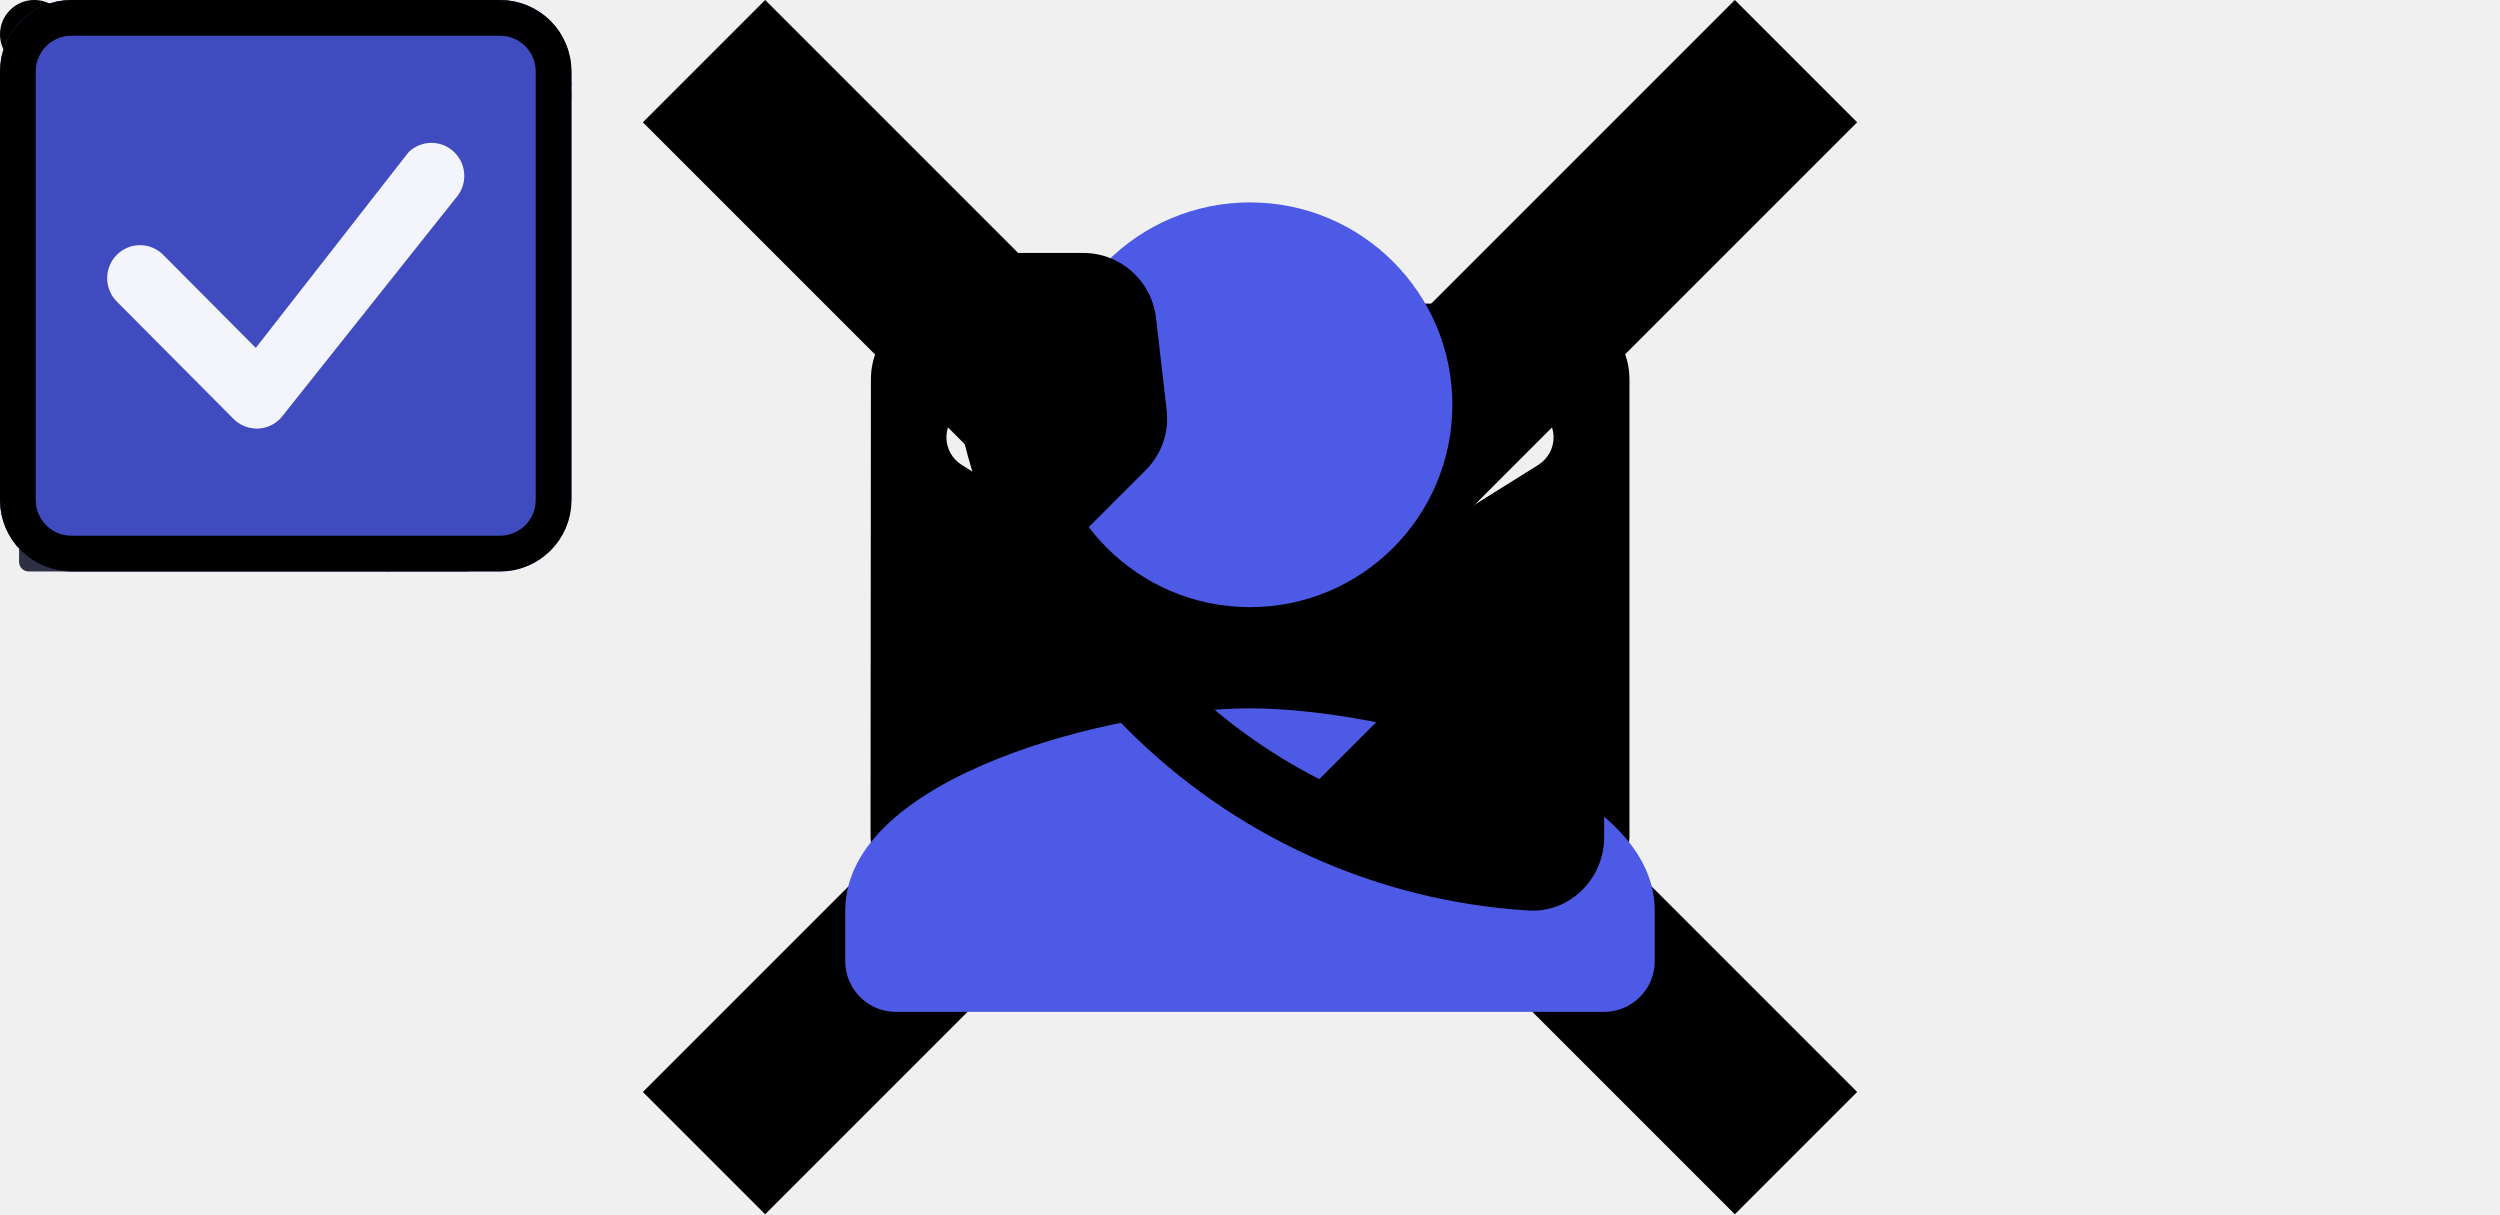
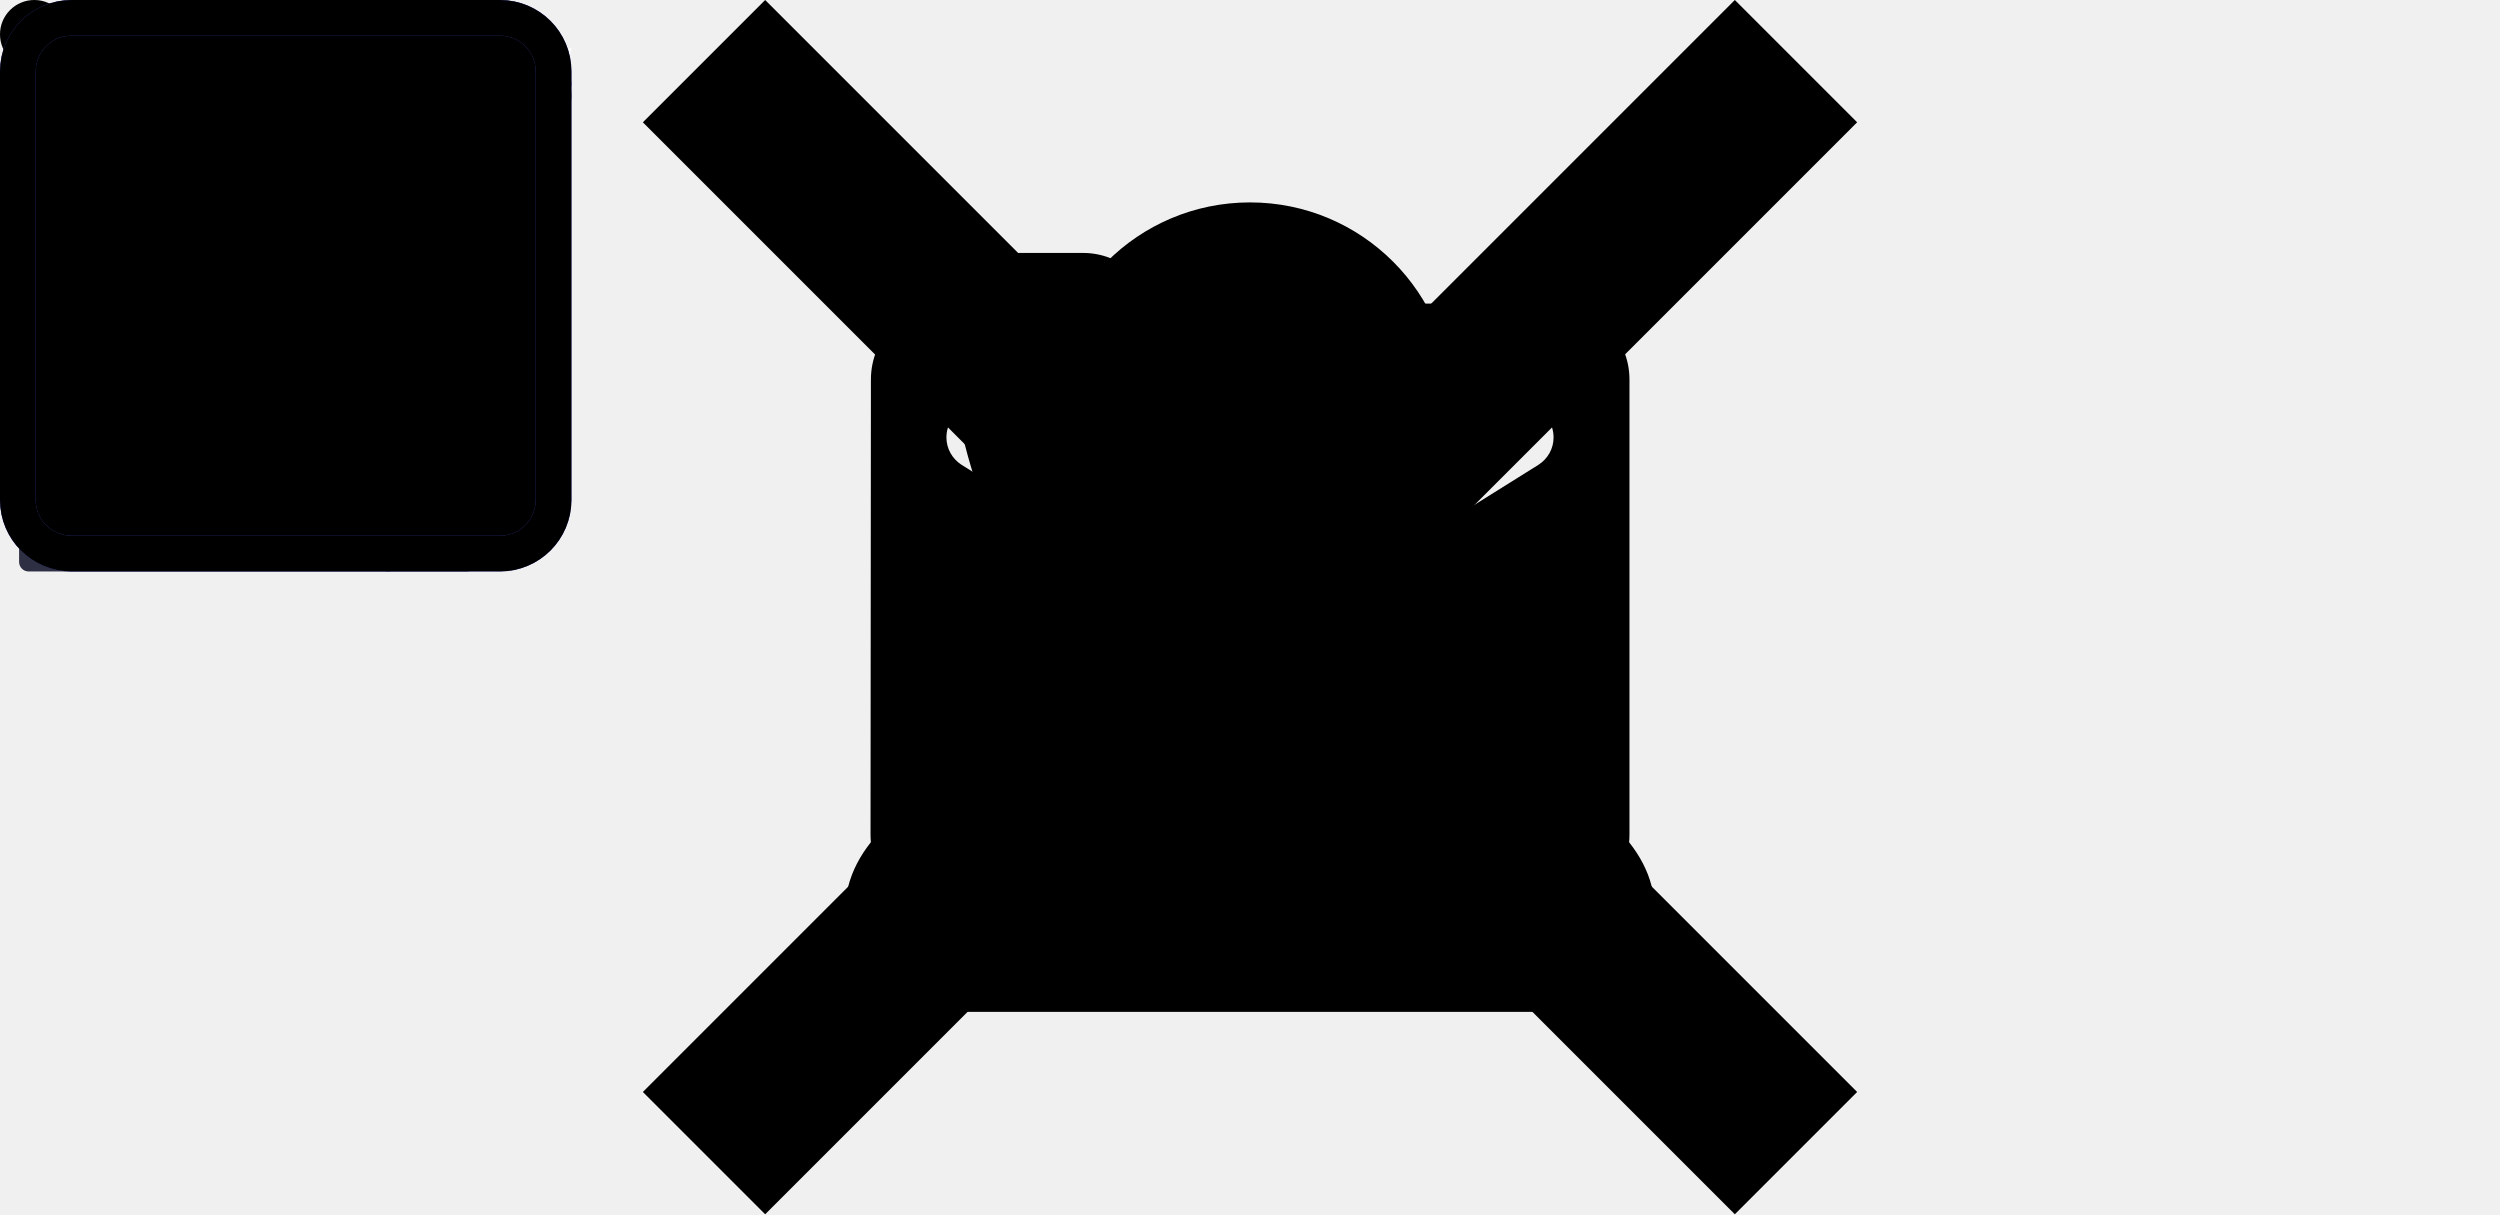
<svg xmlns="http://www.w3.org/2000/svg" version="1.1" width="140" height="68" viewBox="0 0 140 68">
  <svg id="icon-twitter" width="16" height="16" viewBox="0 0 32 32" x="0" y="0">
    <path d="M32 6.078c-1.19 0.522-2.458 0.868-3.78 1.036 1.36-0.812 2.398-2.088 2.886-3.626-1.268 0.756-2.668 1.29-4.16 1.588-1.204-1.282-2.92-2.076-4.792-2.076-3.632 0-6.556 2.948-6.556 6.562 0 0.52 0.044 1.020 0.152 1.496-5.454-0.266-10.28-2.88-13.522-6.862-0.566 0.982-0.898 2.106-0.898 3.316 0 2.272 1.17 4.286 2.914 5.452-1.054-0.020-2.088-0.326-2.964-0.808 0 0.020 0 0.046 0 0.072 0 3.188 2.274 5.836 5.256 6.446-0.534 0.146-1.116 0.216-1.72 0.216-0.42 0-0.844-0.024-1.242-0.112 0.85 2.598 3.262 4.508 6.13 4.57-2.232 1.746-5.066 2.798-8.134 2.798-0.538 0-1.054-0.024-1.57-0.090 2.906 1.874 6.35 2.944 10.064 2.944 12.072 0 18.672-10 18.672-18.668 0-0.29-0.010-0.57-0.024-0.848 1.302-0.924 2.396-2.078 3.288-3.406z" />
  </svg>
  <svg id="icon-facebook" width="16" height="16" viewBox="0 0 32 32" x="0" y="0">
    <path d="M21.329 5.313h2.921v-5.088c-0.504-0.069-2.237-0.225-4.256-0.225-4.212 0-7.097 2.649-7.097 7.519v4.481h-4.648v5.688h4.648v14.312h5.699v-14.311h4.46l0.708-5.688h-5.169v-3.919c0.001-1.644 0.444-2.769 2.735-2.769z" />
  </svg>
  <svg id="icon-instagram" width="16" height="16" viewBox="0 0 32 32" x="0" y="0">
    <path d="M31.969 9.408c-0.075-1.7-0.35-2.869-0.744-3.882-0.406-1.075-1.031-2.038-1.85-2.838-0.8-0.813-1.769-1.444-2.832-1.844-1.019-0.394-2.182-0.669-3.882-0.744-1.713-0.081-2.257-0.1-6.601-0.1s-4.888 0.019-6.595 0.094c-1.7 0.075-2.869 0.35-3.882 0.744-1.075 0.406-2.038 1.031-2.838 1.85-0.813 0.8-1.444 1.769-1.844 2.832-0.394 1.019-0.669 2.182-0.744 3.882-0.081 1.713-0.1 2.257-0.1 6.601s0.019 4.888 0.094 6.595c0.075 1.7 0.35 2.869 0.744 3.882 0.406 1.075 1.038 2.038 1.85 2.838 0.8 0.813 1.769 1.444 2.832 1.844 1.019 0.394 2.182 0.669 3.882 0.744 1.706 0.075 2.25 0.094 6.595 0.094s4.888-0.019 6.595-0.094c1.7-0.075 2.869-0.35 3.882-0.744 2.151-0.831 3.851-2.532 4.682-4.682 0.394-1.019 0.669-2.182 0.744-3.882 0.075-1.707 0.094-2.25 0.094-6.595s-0.006-4.888-0.081-6.595zM29.087 22.473c-0.069 1.563-0.331 2.407-0.55 2.969-0.538 1.394-1.644 2.5-3.038 3.038-0.563 0.219-1.413 0.481-2.969 0.55-1.688 0.075-2.194 0.094-6.464 0.094s-4.782-0.019-6.464-0.094c-1.563-0.069-2.407-0.331-2.969-0.55-0.694-0.256-1.325-0.663-1.838-1.194-0.531-0.519-0.938-1.144-1.194-1.838-0.219-0.563-0.481-1.413-0.55-2.969-0.075-1.688-0.094-2.194-0.094-6.464s0.019-4.782 0.094-6.464c0.069-1.563 0.331-2.407 0.55-2.969 0.256-0.694 0.663-1.325 1.2-1.838 0.519-0.531 1.144-0.938 1.838-1.194 0.563-0.219 1.413-0.481 2.969-0.55 1.688-0.075 2.194-0.094 6.464-0.094 4.276 0 4.782 0.019 6.464 0.094 1.563 0.069 2.407 0.331 2.969 0.55 0.694 0.256 1.325 0.662 1.838 1.194 0.531 0.519 0.938 1.144 1.194 1.838 0.219 0.563 0.481 1.413 0.55 2.969 0.075 1.688 0.094 2.194 0.094 6.464s-0.019 4.77-0.094 6.458z" />
    <path d="M16.059 7.783c-4.538 0-8.22 3.682-8.22 8.22s3.682 8.22 8.22 8.22c4.538 0 8.22-3.682 8.22-8.22s-3.682-8.22-8.22-8.22zM16.059 21.335c-2.944 0-5.332-2.388-5.332-5.332s2.388-5.332 5.332-5.332c2.944 0 5.332 2.388 5.332 5.332s-2.388 5.332-5.332 5.332z" />
    <path d="M26.524 7.458c0 1.060-0.859 1.919-1.919 1.919s-1.919-0.859-1.919-1.919c0-1.060 0.859-1.919 1.919-1.919s1.919 0.859 1.919 1.919z" />
  </svg>
  <svg id="icon-linkedin" width="16" height="16" viewBox="0 0 32 32" x="0" y="0">
    <path d="M31.992 32v-0.001h0.008v-11.736c0-5.741-1.236-10.164-7.948-10.164-3.227 0-5.392 1.771-6.276 3.449h-0.093v-2.913h-6.364v21.364h6.627v-10.579c0-2.785 0.528-5.479 3.977-5.479 3.399 0 3.449 3.179 3.449 5.657v10.401h6.62z" />
    <path d="M0.528 10.636h6.635v21.364h-6.635v-21.364z" />
    <path d="M3.843-0c-2.121 0-3.843 1.721-3.843 3.843s1.721 3.879 3.843 3.879c2.121 0 3.843-1.757 3.843-3.879-0.001-2.121-1.723-3.843-3.843-3.843v0z" />
  </svg>
  <svg id="icon-antenna" width="32" height="32" viewBox="0 0 32 32" x="0" y="0">
    <path fill="#2e2f42" d="M30.773 22.098l-8.443-8.505 0.937-4.615c0.242 0.094 0.499 0.144 0.758 0.146h0.006c1.192 0.014 2.17-0.941 2.184-2.133s-0.941-2.17-2.133-2.184c-1.192-0.014-2.17 0.941-2.184 2.133-0.003 0.255 0.039 0.509 0.125 0.749l-4.96 0.605-8.091-8.133c-0.099-0.101-0.235-0.159-0.377-0.16-0.14 0.001-0.274 0.056-0.373 0.155l-1.513 1.504c-0.208 0.208-0.208 0.546 0 0.754l0.814 0.826c-3.153 5.798-2.129 12.978 2.519 17.663 0.043 0.041 0.092 0.074 0.146 0.098-0.034 0.18-0.051 0.364-0.052 0.547v6.187h-6.4c-1.472 0.002-2.665 1.195-2.667 2.667v1.067c0 0.295 0.239 0.533 0.533 0.533h24.533c0.295 0 0.533-0.239 0.533-0.533v-1.067c-0.002-1.472-1.195-2.665-2.667-2.667h-6.4v-2.742c1.003 0.21 2.024 0.317 3.049 0.32 2.458-0.003 4.877-0.615 7.040-1.783l0.818 0.823c0.099 0.101 0.235 0.159 0.377 0.16 0.14-0.001 0.274-0.056 0.373-0.155l1.513-1.504c0.208-0.208 0.208-0.546 0-0.754zM23.28 6.233c0.418-0.415 1.093-0.414 1.509 0.004s0.414 1.093-0.004 1.508c-0.2 0.199-0.47 0.31-0.752 0.31h-0.003c-0.589-0.003-1.064-0.483-1.061-1.072 0.002-0.282 0.115-0.552 0.314-0.751h-0.002zM22.024 9.738l-0.598 2.946-1.175-1.182 1.774-1.763zM21.419 8.836l-1.92 1.909-1.485-1.493 3.405-0.415zM24.004 28.8c0.884 0 1.6 0.716 1.6 1.6v0.533h-23.467v-0.533c0-0.884 0.716-1.6 1.6-1.6h20.267zM16.537 26.667v1.067h-5.333v-1.067h5.333zM11.204 25.6v-4.053c0-1.294 1.196-2.347 2.667-2.347s2.667 1.053 2.667 2.347v4.053h-5.333zM17.604 23.904v-2.357c0-1.882-1.675-3.413-3.733-3.413-1.331-0.020-2.576 0.657-3.281 1.786-4.058-4.274-4.971-10.645-2.279-15.887l18.602 18.708c-2.872 1.461-6.165 1.873-9.309 1.163zM28.893 23.22l-21.057-21.181 0.755-0.752 7.935 7.98c0.004 0 0.006 0.007 0.010 0.010l13.115 13.191-0.757 0.752z" />
    <path fill="#4d5ae5" d="M13.876 20.267h-0.005c-0.884-0.001-1.601 0.714-1.602 1.598s0.714 1.601 1.598 1.602h0.005c0.884 0.001 1.601-0.714 1.602-1.598s-0.714-1.601-1.598-1.602zM14.249 22.245c-0.1 0.1-0.236 0.156-0.378 0.155-0.295-0.002-0.532-0.242-0.531-0.536 0.001-0.141 0.057-0.276 0.157-0.375s0.233-0.154 0.373-0.155c0.295 0.002 0.532 0.242 0.531 0.536-0.001 0.141-0.057 0.276-0.157 0.375h0.005z" />
  </svg>
  <svg id="icon-diagram" width="32" height="32" viewBox="0 0 32 32" x="0" y="0">
    <path fill="#4d5ae5" d="M14.925 14.965h1.066v4.798h-1.066v-4.797z" />
    <path fill="#4d5ae5" d="M19.19 17.097h1.066v2.665h-1.066v-2.665z" />
    <path fill="#4d5ae5" d="M10.661 18.696h1.066v1.066h-1.066v-1.066z" />
    <path fill="#4d5ae5" d="M7.463 18.163h1.066v1.599h-1.066v-1.599z" />
    <path fill="#2e2f42" d="M1.599 28.291h25.587c0.883 0 1.599-0.716 1.599-1.599v-2.132c0-0.883-0.716-1.599-1.599-1.599h-0.533v-13.293l3.028-2.868c0.703 0.346 1.553 0.136 2.013-0.499s0.396-1.508-0.152-2.068-1.42-0.644-2.065-0.198c-0.644 0.446-0.873 1.292-0.542 2.002l-2.281 2.163v-1.23c0-0.883-0.716-1.599-1.599-1.599h-21.322c-0.883 0-1.599 0.716-1.599 1.599v15.992h-0.533c-0.883 0-1.599 0.716-1.599 1.599v2.132c0 0.883 0.716 1.599 1.599 1.599zM30.384 4.837c0.294 0 0.533 0.239 0.533 0.533s-0.239 0.533-0.533 0.533c-0.294 0-0.533-0.239-0.533-0.533s0.239-0.533 0.533-0.533zM3.198 6.969c0-0.294 0.239-0.533 0.533-0.533h21.322c0.294 0 0.533 0.239 0.533 0.533v2.239l-1.066 1.013v-2.186c0-0.294-0.239-0.533-0.533-0.533h-19.19c-0.294 0-0.533 0.239-0.533 0.533v13.326c0 0.294 0.239 0.533 0.533 0.533h19.19c0.294 0 0.533-0.239 0.533-0.533v-9.674l1.066-1.010v12.284h-22.388v-15.992zM7.996 13.899c-0.721-0.002-1.354 0.478-1.546 1.174s0.105 1.433 0.725 1.801c0.62 0.368 1.41 0.276 1.928-0.226l1.853 0.93c0.215 0.108 0.476 0.057 0.636-0.123l3.939-4.431 3.872 2.901c0.208 0.156 0.498 0.139 0.686-0.039l3.365-3.188v8.131h-18.124v-12.26h18.124v2.66l-3.771 3.572-3.904-2.927c-0.222-0.166-0.534-0.135-0.718 0.072l-3.993 4.493-1.493-0.746c0.011-0.064 0.018-0.129 0.020-0.193 0-0.883-0.716-1.599-1.599-1.599zM8.529 15.498c0 0.294-0.239 0.533-0.533 0.533s-0.533-0.239-0.533-0.533c0-0.294 0.239-0.533 0.533-0.533s0.533 0.239 0.533 0.533zM11.727 24.027h5.331v0.533c0 0.294-0.239 0.533-0.533 0.533h-4.264c-0.294 0-0.533-0.239-0.533-0.533v-0.533zM1.066 24.56c0-0.294 0.239-0.533 0.533-0.533h9.062v0.533c0 0.883 0.716 1.599 1.599 1.599h4.264c0.883 0 1.599-0.716 1.599-1.599v-0.533h9.062c0.294 0 0.533 0.239 0.533 0.533v2.132c0 0.294-0.239 0.533-0.533 0.533h-25.587c-0.294 0-0.533-0.239-0.533-0.533v-2.132z" />
  </svg>
  <svg id="icon-clock" width="32" height="32" viewBox="0 0 32 32" x="0" y="0">
    <path fill="#2e2f42" d="M31.297 15.301c-0.002-8.452-6.855-15.303-15.308-15.301s-15.303 6.855-15.301 15.308c0.001 6.658 4.307 12.551 10.649 14.576 0.061 0.019 0.124 0.029 0.187 0.029 0.121-0 0.239-0.032 0.342-0.094 0.135-0.080 0.236-0.207 0.283-0.356l3.865-12.25c1.057-0.005 1.909-0.866 1.903-1.923s-0.866-1.909-1.923-1.903c-0.284 0.001-0.565 0.067-0.82 0.191l-5.106-5.107c-0.253-0.245-0.657-0.238-0.902 0.016-0.239 0.247-0.239 0.639 0 0.886l5.103 5.109c-0.392 0.799-0.168 1.764 0.536 2.309l-3.683 11.673c-7.278-2.681-11.004-10.754-8.323-18.032s10.754-11.004 18.032-8.323c7.278 2.681 11.004 10.754 8.323 18.032-1.31 3.556-4.001 6.431-7.462 7.973l-0.398-1.874c-0.073-0.345-0.411-0.565-0.756-0.492-0.109 0.023-0.209 0.074-0.293 0.148l-3.837 3.426c-0.263 0.234-0.287 0.637-0.052 0.9 0.076 0.085 0.174 0.149 0.283 0.184l4.899 1.564c0.335 0.108 0.694-0.077 0.802-0.412 0.034-0.106 0.040-0.219 0.017-0.328l-0.391-1.839c5.664-2.388 9.342-7.942 9.329-14.089zM15.992 14.664c0.352 0 0.638 0.286 0.638 0.638s-0.286 0.638-0.638 0.638c-0.352 0-0.638-0.285-0.638-0.638s0.285-0.638 0.638-0.638zM18.093 29.528l2.184-1.948 0.603 2.84-2.787-0.892z" />
    <path fill="#4d5ae5" d="M15.354 3.185v1.275c0 0.352 0.285 0.638 0.638 0.638s0.638-0.285 0.638-0.638v-1.275c0-0.352-0.286-0.638-0.638-0.638s-0.638 0.286-0.638 0.638z" />
    <path fill="#4d5ae5" d="M3.876 14.664c-0.352 0-0.638 0.286-0.638 0.638s0.285 0.638 0.638 0.638h1.275c0.352 0 0.638-0.285 0.638-0.638s-0.285-0.638-0.638-0.638h-1.275z" />
    <path fill="#4d5ae5" d="M28.108 15.939c0.352 0 0.638-0.285 0.638-0.638s-0.285-0.638-0.638-0.638h-1.275c-0.352 0-0.638 0.286-0.638 0.638s0.286 0.638 0.638 0.638h1.275z" />
  </svg>
  <svg id="icon-astronaut" width="32" height="32" viewBox="0 0 32 32" x="0" y="0">
    <path fill="#4d5ae5" d="M31.974 4.524c-0.063-0.193-0.229-0.333-0.43-0.363l-1.91-0.278-0.855-1.731c-0.179-0.365-0.777-0.365-0.956 0l-0.855 1.731-1.91 0.278c-0.201 0.029-0.367 0.17-0.431 0.363-0.062 0.193-0.011 0.405 0.135 0.547l1.383 1.348-0.326 1.903c-0.034 0.2 0.048 0.402 0.212 0.522 0.166 0.121 0.382 0.135 0.562 0.040l1.709-0.899 1.709 0.899c0.078 0.041 0.164 0.061 0.249 0.061 0.11 0 0.221-0.034 0.314-0.102 0.164-0.119 0.246-0.322 0.212-0.522l-0.326-1.903 1.383-1.348c0.145-0.142 0.197-0.354 0.135-0.547zM29.511 5.851c-0.125 0.122-0.183 0.299-0.153 0.472l0.191 1.114-1-0.526c-0.078-0.041-0.163-0.061-0.249-0.061s-0.17 0.020-0.249 0.061l-1.001 0.526 0.191-1.114c0.030-0.173-0.028-0.349-0.153-0.472l-0.81-0.789 1.119-0.163c0.174-0.025 0.324-0.134 0.402-0.292l0.5-1.013 0.5 1.013c0.078 0.157 0.228 0.267 0.402 0.292l1.119 0.163-0.809 0.789z" />
    <path fill="#4d5ae5" d="M26.133 20.522h-1.067v1.067h1.067v-1.067z" />
    <path fill="#4d5ae5" d="M26.133 22.656h-1.067v1.067h1.067v-1.067z" />
    <path fill="#4d5ae5" d="M27.2 21.589h-1.067v1.067h1.067v-1.067z" />
    <path fill="#4d5ae5" d="M25.067 21.589h-1.067v1.067h1.067v-1.067z" />
    <path fill="#4d5ae5" d="M22.4 26.389h-1.067v1.067h1.067v-1.067z" />
    <path fill="#4d5ae5" d="M22.4 28.522h-1.067v1.067h1.067v-1.067z" />
    <path fill="#4d5ae5" d="M23.467 27.456h-1.067v1.067h1.067v-1.067z" />
    <path fill="#4d5ae5" d="M21.333 27.456h-1.067v1.067h1.067v-1.067z" />
    <path fill="#4d5ae5" d="M16 24.256h-1.067v1.067h1.067v-1.067z" />
    <path fill="#4d5ae5" d="M16 26.389h-1.067v1.067h1.067v-1.067z" />
    <path fill="#4d5ae5" d="M17.067 25.322h-1.067v1.067h1.067v-1.067z" />
    <path fill="#4d5ae5" d="M14.933 25.322h-1.067v1.067h1.067v-1.067z" />
    <path fill="#4d5ae5" d="M5.867 6.122h-1.067v1.067h1.067v-1.067z" />
    <path fill="#4d5ae5" d="M5.867 8.255h-1.067v1.067h1.067v-1.067z" />
    <path fill="#4d5ae5" d="M6.933 7.189h-1.067v1.067h1.067v-1.067z" />
    <path fill="#4d5ae5" d="M4.8 7.189h-1.067v1.067h1.067v-1.067z" />
    <path fill="#2e2f42" d="M24.715 14.159c-0.287-0.388-0.709-0.637-1.188-0.705-0.481-0.068-0.956 0.058-1.34 0.352l-1.252 0.96-1.898 1.417-1.358-0.541c2.421-1.086 4.114-3.508 4.114-6.32 0-3.823-3.123-6.933-6.961-6.933s-6.961 3.11-6.961 6.933c0 1.386 0.414 2.674 1.12 3.758l-2.764-0.024c-0.002 0-0.003 0-0.005 0-0.009 0-0.015 0.004-0.023 0.005-0.053 0.002-0.105 0.013-0.155 0.031-0.013 0.005-0.026 0.008-0.038 0.013-0.006 0.003-0.013 0.003-0.019 0.006l-3.233 1.596c-0.001 0-0.001 0-0.001 0.001l-1.893 0.911c-0.021 0.009-0.042 0.021-0.063 0.035-0.755 0.502-1.012 1.489-0.598 2.295 0.22 0.429 0.595 0.745 1.056 0.889 0.178 0.055 0.359 0.083 0.539 0.083 0.29 0 0.577-0.071 0.839-0.211l1.388-0.738 2.264-1.169 1.357-0.008-5.442 5.416c-0.001 0.001-0.001 0.001-0.002 0.001l-1.339 1.333c-0.316 0.315-0.49 0.732-0.49 1.178s0.174 0.863 0.49 1.179c0.325 0.323 0.752 0.485 1.179 0.485s0.854-0.162 1.18-0.485l1.314-1.309 1.741-1.3 0.901 0.897-1.762 1.754c-0 0.001-0.001 0.001-0.002 0.001l-1.339 1.333c-0.316 0.315-0.49 0.732-0.49 1.178s0.174 0.863 0.49 1.179c0.325 0.323 0.753 0.485 1.18 0.485s0.855-0.162 1.18-0.485l3.482-3.467c0.001-0.001 0.001-0.001 0.001-0.002l1.010-1-0.004-0.004c0.006-0.006 0.015-0.009 0.022-0.015l5.166-5.658 3.471 0.494c0.025 0.004 0.050 0.005 0.075 0.005 0.065 0 0.127-0.015 0.187-0.038 0.018-0.006 0.033-0.015 0.050-0.023 0.019-0.010 0.039-0.015 0.058-0.027l3.213-2.133c0.012-0.008 0.018-0.021 0.029-0.029 0.013-0.010 0.029-0.014 0.041-0.026l1.271-1.191c0.662-0.62 0.753-1.635 0.212-2.362zM2.13 17.77c-0.173 0.093-0.37 0.111-0.558 0.052-0.187-0.058-0.338-0.186-0.427-0.358-0.161-0.314-0.068-0.695 0.214-0.902l1.314-0.632 0.449 1.313-0.992 0.527zM5.628 15.942l-1.548 0.8-0.439-1.283 2.027-1.001-0.040 1.484zM20.727 9.322c0 0.918-0.219 1.785-0.599 2.559l-4.181-1.899c-0.044-0.573-0.341-1.075-0.788-1.388l1.464-4.86c2.378 0.756 4.105 2.974 4.105 5.588zM8.938 9.322c0-3.235 2.644-5.867 5.894-5.867 0.253 0 0.5 0.021 0.745 0.052l-1.432 4.754c-0.019-0.001-0.037-0.006-0.057-0.006-1.033 0-1.873 0.837-1.873 1.867s0.84 1.867 1.873 1.867c0.694 0 1.294-0.383 1.618-0.945l3.862 1.755c-1.075 1.446-2.795 2.39-4.737 2.39-3.25 0-5.894-2.632-5.894-5.867zM14.894 10.122c0 0.441-0.362 0.8-0.806 0.8s-0.806-0.359-0.806-0.8c0-0.441 0.362-0.8 0.806-0.8s0.806 0.359 0.806 0.8zM2.465 25.146c-0.236 0.234-0.619 0.234-0.854 0.001-0.114-0.114-0.176-0.263-0.176-0.423s0.062-0.309 0.176-0.421l0.962-0.958 0.851 0.848-0.959 0.955zM5.679 28.88c-0.236 0.234-0.619 0.235-0.855 0.001-0.114-0.114-0.176-0.263-0.176-0.423s0.062-0.309 0.176-0.421l0.963-0.959 0.852 0.848-0.96 0.955zM9.16 25.411c-0.001 0-0.001 0-0.002 0.001l-1.765 1.76-0.852-0.848 1.763-1.755c0 0 0 0 0-0s0.001-0.001 0.002-0.001c0.040-0.040 0.065-0.088 0.090-0.135 0.007-0.014 0.020-0.026 0.026-0.040 0.017-0.041 0.019-0.085 0.026-0.129 0.003-0.025 0.014-0.047 0.014-0.073 0-0.036-0.013-0.070-0.020-0.106-0.006-0.032-0.006-0.065-0.019-0.095-0.020-0.050-0.055-0.094-0.091-0.138-0.010-0.012-0.014-0.027-0.025-0.038 0 0 0 0-0.001 0s-0.001-0.002-0.001-0.002l-1.607-1.6c-0.017-0.017-0.039-0.024-0.058-0.038-0.028-0.022-0.055-0.042-0.087-0.058-0.030-0.015-0.061-0.024-0.093-0.033-0.034-0.010-0.067-0.017-0.103-0.020-0.033-0.002-0.063 0.001-0.095 0.005-0.036 0.004-0.069 0.009-0.104 0.020-0.034 0.011-0.063 0.027-0.094 0.045-0.020 0.011-0.042 0.015-0.061 0.029l-1.773 1.324-0.901-0.897 2.399-2.386 4.361 4.289-0.928 0.919zM15.979 18.394c-0.015-0.002-0.030 0.004-0.045 0.003-0.039-0.002-0.076 0.001-0.115 0.007-0.030 0.005-0.059 0.011-0.088 0.021-0.034 0.012-0.065 0.028-0.097 0.047-0.030 0.018-0.057 0.037-0.083 0.061-0.013 0.011-0.028 0.017-0.040 0.029l-4.698 5.146-4.328-4.257 2.833-2.818c0.209-0.208 0.21-0.546 0.002-0.755-0.105-0.105-0.243-0.157-0.381-0.156v-0.001l-2.219 0.013 0.028-1.607 3.104 0.027c1.265 1.294 3.029 2.101 4.981 2.101 0.437 0 0.864-0.045 1.279-0.123 0.040 0.032 0.079 0.065 0.13 0.085l2.41 0.96 0.152 0.758 0.178 0.885-3.003-0.427zM20.020 18.572l-0.313-1.558 1.446-1.080 0.947 1.257-2.080 1.381zM23.774 15.741l-0.838 0.785-0.931-1.236 0.831-0.637c0.155-0.119 0.351-0.168 0.543-0.143 0.193 0.027 0.364 0.128 0.48 0.284 0.217 0.292 0.18 0.699-0.085 0.947z" />
    <path fill="#2e2f42" d="M13.602 18.544l-2.143-2.133c-0.207-0.207-0.545-0.207-0.753 0l-2.142 2.133c-0.1 0.101-0.157 0.236-0.157 0.378s0.056 0.278 0.157 0.378l2.142 2.133c0.104 0.103 0.241 0.155 0.377 0.155s0.273-0.052 0.376-0.155l2.143-2.133c0.1-0.1 0.157-0.236 0.157-0.378s-0.057-0.278-0.157-0.378zM11.083 20.303l-1.387-1.381 1.387-1.381 1.387 1.381-1.387 1.381z" />
    <path fill="#2e2f42" d="M17.164 5.071l-0.258 1.036c0.071 0.018 1.738 0.452 1.738 2.149h1.067c-0-2.017-1.666-2.965-2.547-3.185z" />
    <path fill="#2e2f42" d="M19.711 9.322h-1.067v1.067h1.067v-1.067z" />
  </svg>
  <svg id="icon-close-black" viewBox="0 0 32 32" x="0" y="0">
    <path d="M32 3.223 28.777 0 16 12.777 3.223 0 0 3.223 12.777 16 0 28.777 3.223 32 16 19.223 28.777 32 32 28.777 19.223 16 32 3.223z" />
  </svg>
  <svg id="icon-email-black" viewBox="0 0 24 32" x="0" y="0">
    <path d="M20 8H4c-1.1 0-1.99.9-1.99 2L2 22c0 1.1.9 2 2 2h16c1.1 0 2-.9 2-2V10c0-1.1-.9-2-2-2zm-.4 4.25-7.07 4.42c-.32.2-.74.2-1.06 0L4.4 12.25c-.25-.16-.4-.43-.4-.72 0-.67.73-1.07 1.3-.72L12 15l6.7-4.19c.57-.35 1.3.05 1.3.72 0 .29-.15.56-.4.72z" />
  </svg>
  <svg id="icon-person-black" viewBox="0 0 32 32" x="0" y="0">
-     <path fill="#4d5ae5" d="M16 16c2.947 0 5.333-2.387 5.333-5.333S18.946 5.334 16 5.334c-2.947 0-5.333 2.387-5.333 5.333S13.054 16 16 16zm0 2.667c-3.56 0-10.667 1.787-10.667 5.333v1.333c0 .733.6 1.333 1.333 1.333h18.667c.733 0 1.333-.6 1.333-1.333V24c0-3.547-7.107-5.333-10.667-5.333z" />
+     <path d="M16 16c2.947 0 5.333-2.387 5.333-5.333S18.946 5.334 16 5.334c-2.947 0-5.333 2.387-5.333 5.333S13.054 16 16 16zm0 2.667c-3.56 0-10.667 1.787-10.667 5.333v1.333c0 .733.6 1.333 1.333 1.333h18.667c.733 0 1.333-.6 1.333-1.333V24c0-3.547-7.107-5.333-10.667-5.333z" />
  </svg>
  <svg id="icon-phone-black" viewBox="0 0 24 32" x="0" y="0">
    <path d="m19.635 18.487-2.451-.28c-.589-.067-1.167.135-1.582.55l-1.775 1.775c-2.731-1.389-4.969-3.618-6.359-6.359l1.785-1.785c.415-.415.618-.994.55-1.582l-.28-2.432c-.116-.975-.936-1.708-1.92-1.708H5.934c-1.09 0-1.997.907-1.93 1.997.511 8.24 7.102 14.821 15.332 15.332 1.09.068 1.997-.839 1.997-1.93v-1.669c.01-.975-.724-1.795-1.698-1.911z" />
  </svg>
  <svg id="icon-send-icon" width="32" height="32" viewBox="0 0 32 32" x="0" y="0">
    <path fill="#fff" d="M32 2.667l-32 15 10.227 3.156 15.773-12.323-11.998 13.488 0.010 0.003-0.012-0.003v7.345l5.735-5.576 7.265 2.242 5-23.333z" />
  </svg>
  <svg id="icon-click" width="32" height="32" viewBox="0 0 32 32" x="0" y="0">
-     <path fill="#404bbf" d="M4 1h24c1.657 0 3 1.343 3 3v24c0 1.657-1.343 3-3 3h-24c-1.657 0-3-1.343-3-3v-24c0-1.657 1.343-3 3-3z" />
-     <path fill="none" stroke="#404bbf" stroke-linejoin="miter" stroke-linecap="butt" stroke-miterlimit="4" stroke-width="2" d="M4 1h24c1.657 0 3 1.343 3 3v24c0 1.657-1.343 3-3 3h-24c-1.657 0-3-1.343-3-3v-24c0-1.657 1.343-3 3-3z" />
-     <path fill="#f4f4fd" d="M22.891 8.51c0.346-0.331 0.805-0.514 1.283-0.51s0.934 0.193 1.275 0.53c0.341 0.336 0.538 0.792 0.551 1.272s-0.161 0.945-0.483 1.299l-9.789 12.309c-0.168 0.182-0.371 0.328-0.597 0.43s-0.47 0.156-0.717 0.161c-0.247 0.005-0.493-0.041-0.723-0.134s-0.438-0.232-0.613-0.408l-6.492-6.527c-0.181-0.169-0.326-0.374-0.426-0.601s-0.155-0.472-0.159-0.72c-0.004-0.248 0.041-0.495 0.134-0.725s0.23-0.44 0.405-0.615c0.175-0.176 0.383-0.314 0.612-0.407s0.475-0.139 0.722-0.134c0.247 0.004 0.491 0.059 0.716 0.16s0.429 0.247 0.597 0.429l5.137 5.163 8.521-10.915c0.015-0.019 0.032-0.037 0.049-0.054h-0.002z" />
+     <path d="M4 1h24c1.657 0 3 1.343 3 3v24c0 1.657-1.343 3-3 3h-24c-1.657 0-3-1.343-3-3v-24c0-1.657 1.343-3 3-3z" />
+     <path stroke="#404bbf" stroke-linejoin="miter" stroke-linecap="butt" stroke-miterlimit="4" stroke-width="2" d="M4 1h24c1.657 0 3 1.343 3 3v24c0 1.657-1.343 3-3 3h-24c-1.657 0-3-1.343-3-3v-24c0-1.657 1.343-3 3-3z" />
+     <path d="M22.891 8.51c0.346-0.331 0.805-0.514 1.283-0.51s0.934 0.193 1.275 0.53c0.341 0.336 0.538 0.792 0.551 1.272s-0.161 0.945-0.483 1.299l-9.789 12.309c-0.168 0.182-0.371 0.328-0.597 0.43s-0.47 0.156-0.717 0.161c-0.247 0.005-0.493-0.041-0.723-0.134s-0.438-0.232-0.613-0.408l-6.492-6.527c-0.181-0.169-0.326-0.374-0.426-0.601s-0.155-0.472-0.159-0.72c-0.004-0.248 0.041-0.495 0.134-0.725s0.23-0.44 0.405-0.615c0.175-0.176 0.383-0.314 0.612-0.407s0.475-0.139 0.722-0.134c0.247 0.004 0.491 0.059 0.716 0.16s0.429 0.247 0.597 0.429l5.137 5.163 8.521-10.915c0.015-0.019 0.032-0.037 0.049-0.054h-0.002z" />
  </svg>
  <svg id="icon-default" width="32" height="32" viewBox="0 0 32 32" x="0" y="0">
    <path fill="none" stroke-linejoin="miter" stroke-linecap="butt" stroke-miterlimit="4" stroke-width="2" stroke="#000" d="M4 1h24c1.657 0 3 1.343 3 3v24c0 1.657-1.343 3-3 3h-24c-1.657 0-3-1.343-3-3v-24c0-1.657 1.343-3 3-3z" />
  </svg>
</svg>
